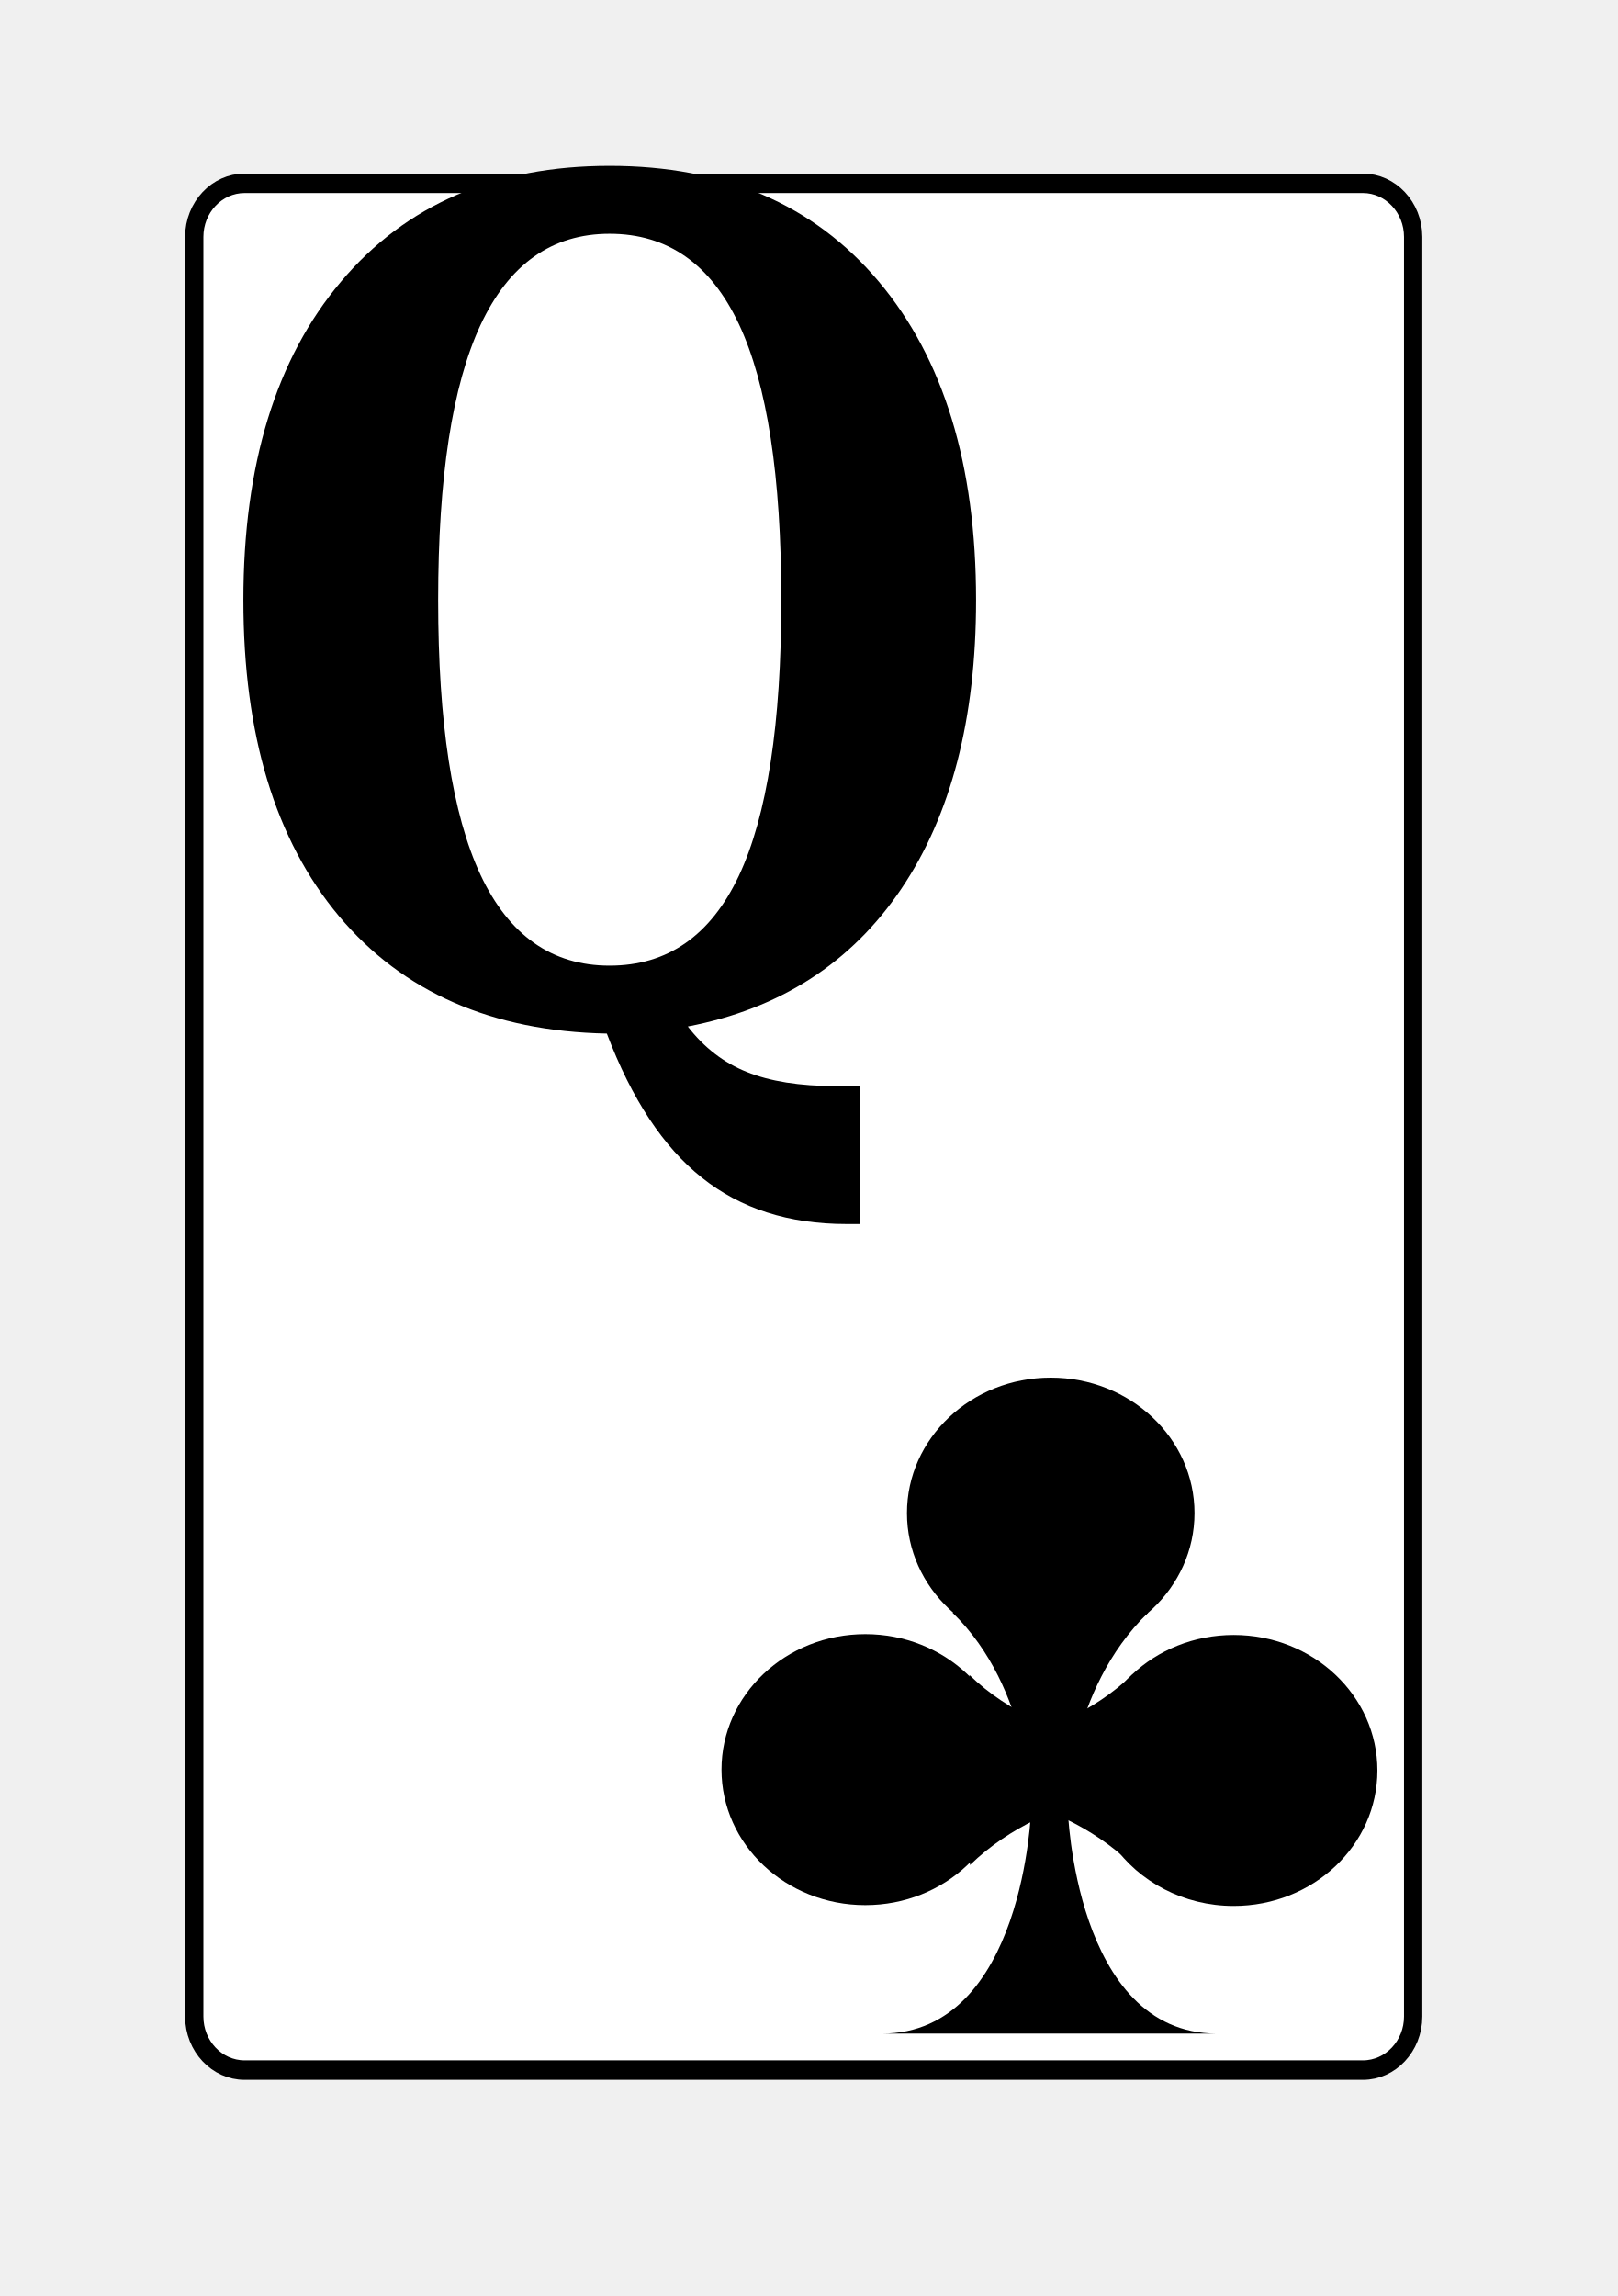
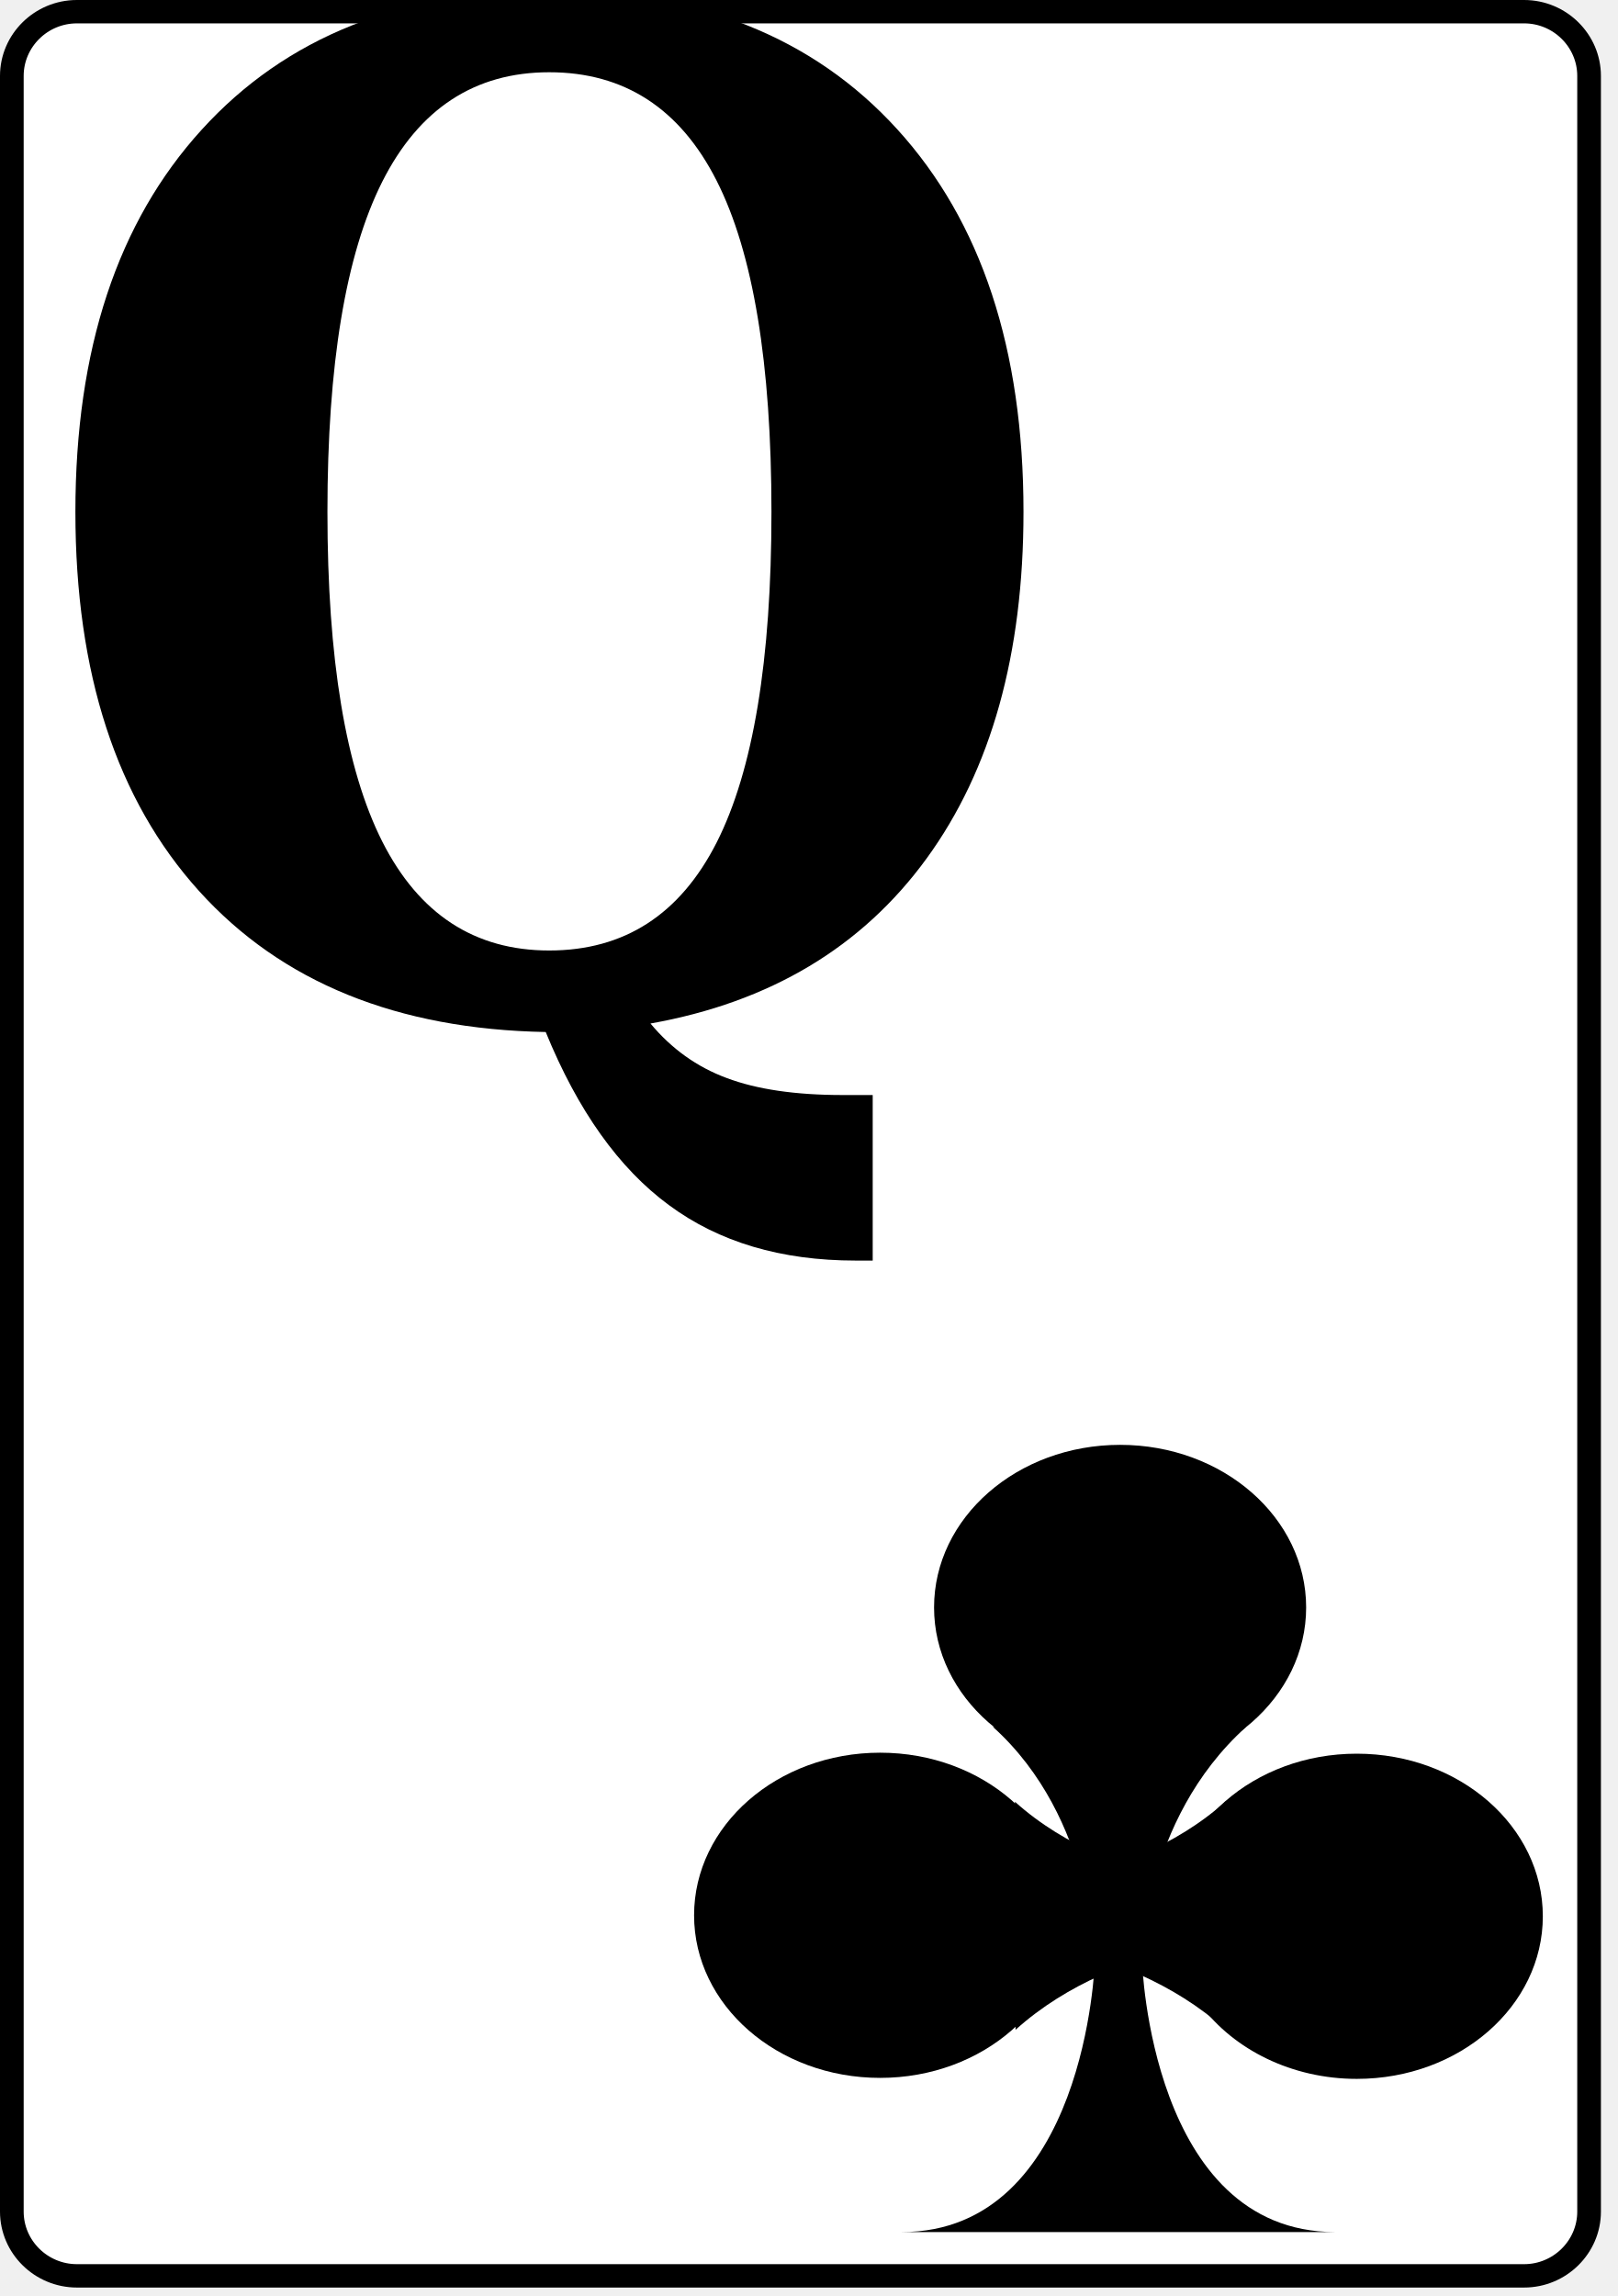
- <svg xmlns="http://www.w3.org/2000/svg" width="74mm" height="105mm" viewBox="0 0 74 105" version="1.1" id="svg1">
+ <svg xmlns="http://www.w3.org/2000/svg" width="74" height="105" viewBox="0 0 19.579 27.781" version="1.1" id="svg1">
  <defs id="defs1" />
  <g id="club" transform="translate(-81.85335,-116.0215)">
-     <g id="rect" transform="matrix(0.3346855,0,0,0.3563469,90.73838,208.2422)">
+     <g id="rect" transform="matrix(0.1145846,0,0,0.1131401,81.99658,142.7814)">
      <path style="fill:#ffffff;stroke:#000000;stroke-width:2.5" d="m 0,0 c 0,3.78 3.09,6.87 6.87,6.87 h 152.845 c 3.77,0 6.86,-3.09 6.86,-6.87 v -228.4 c 0,-3.78 -3.09,-6.87 -6.86,-6.87 H 6.87 c -3.78,0 -6.87,3.09 -6.87,6.87 z" id="path1" />
    </g>
-     <g id="graph" transform="matrix(-1.945525,0,0,-1.889169,129.8534,194.0215)">
+     <g id="graph" transform="matrix(-0.66608,0,0,-0.5998108,95.38818,138.2663)">
      <path d="m 3.35,4.66 c 0,-1.81 -1.51,-3.28 -3.38,-3.28 -1.87,0 -3.38,1.47 -3.38,3.28 0,1.81 1.51,3.28 3.38,3.28 1.87,0 3.38,-1.47 3.38,-3.28 z" id="path3" />
      <path d="m 7.71,-1.55 c 0,-1.81 -1.51,-3.28 -3.38,-3.28 -1.87,0 -3.38,1.47 -3.38,3.28 0,1.81 1.51,3.28 3.38,3.28 1.87,0 3.38,-1.47 3.38,-3.28 z" id="path4" />
      <path d="m -0.95,-1.57 c 0,-0.66 -0.2,-1.28 -0.55,-1.8 -0.6,-0.89 -1.65,-1.48 -2.83,-1.48 -1.87,0 -3.38,1.47 -3.38,3.28 0,1.81 1.51,3.28 3.38,3.28 1.87,0 3.38,-1.47 3.38,-3.28 z" id="path5" />
      <path d="m 3.94,-7.94 c -1.67,0 -2.55,1.36 -3.01,2.72 -0.46,1.36 -0.5,2.72 -0.5,2.72 h -0.86 c 0,0 -0.16,-5.43 -3.5,-5.44 z" id="path6" />
      <path d="m -2.32,2.25 c 1.9,-1.9 1.9,-4.75 1.9,-4.75 l 0.85,-0.01 c 0,0 0,2.91 1.85,4.76" id="path7" />
      <path d="m -1.94,-3.85 c 1.9,1.9 4.75,1.9 4.75,1.9 v 0.85 c 0,0 -2.91,0 -4.76,1.85" id="path8" />
      <path d="m 1.87,-3.86 c -1.9,1.9 -4.75,1.9 -4.75,1.9 v 0.85 c 0,0 2.91,0 4.76,1.85" id="path9" />
    </g>
-     <g id="number" transform="matrix(1.756434,0,0,1.153609,91.18784,162.5451)">
+     <g id="number" transform="matrix(0.6013416,0,0,0.3662708,82.15046,128.2726)">
      <text transform="scale(0.56453,1.05741)" font-family="'Bitstream Vera Serif'" font-weight="bold" font-size="43px" id="Q">Q</text>
    </g>
  </g>
</svg>
